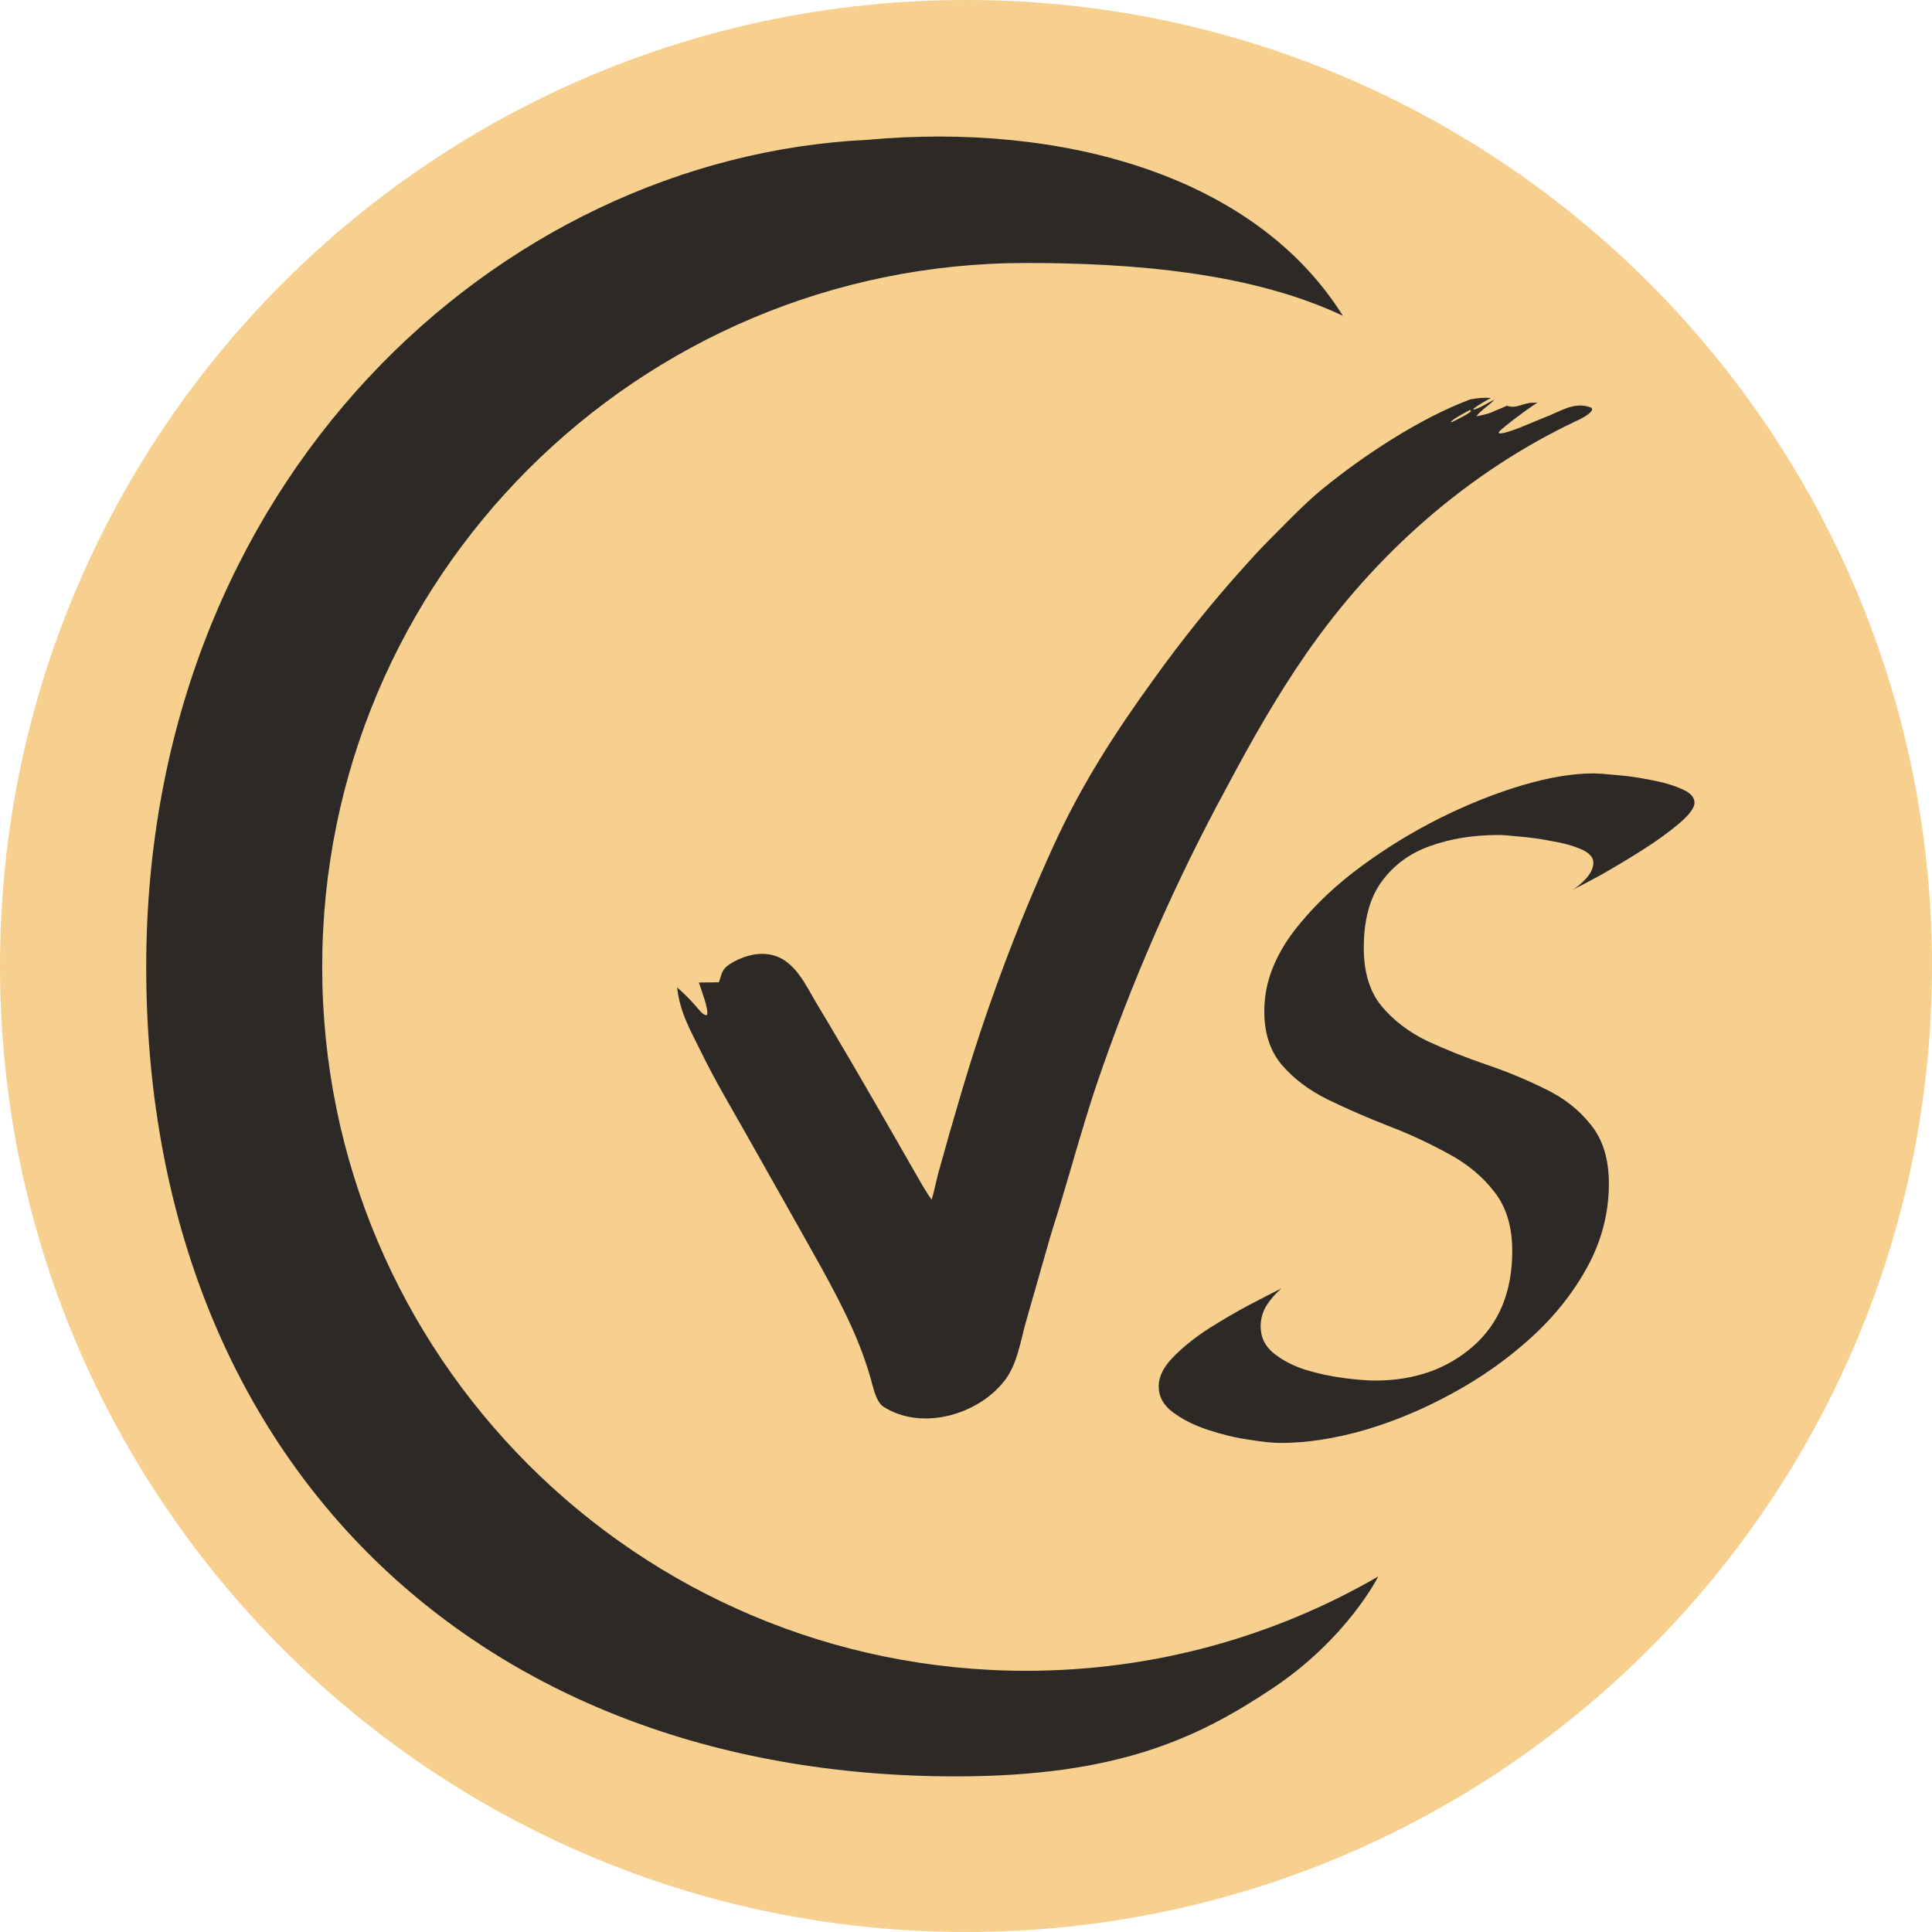
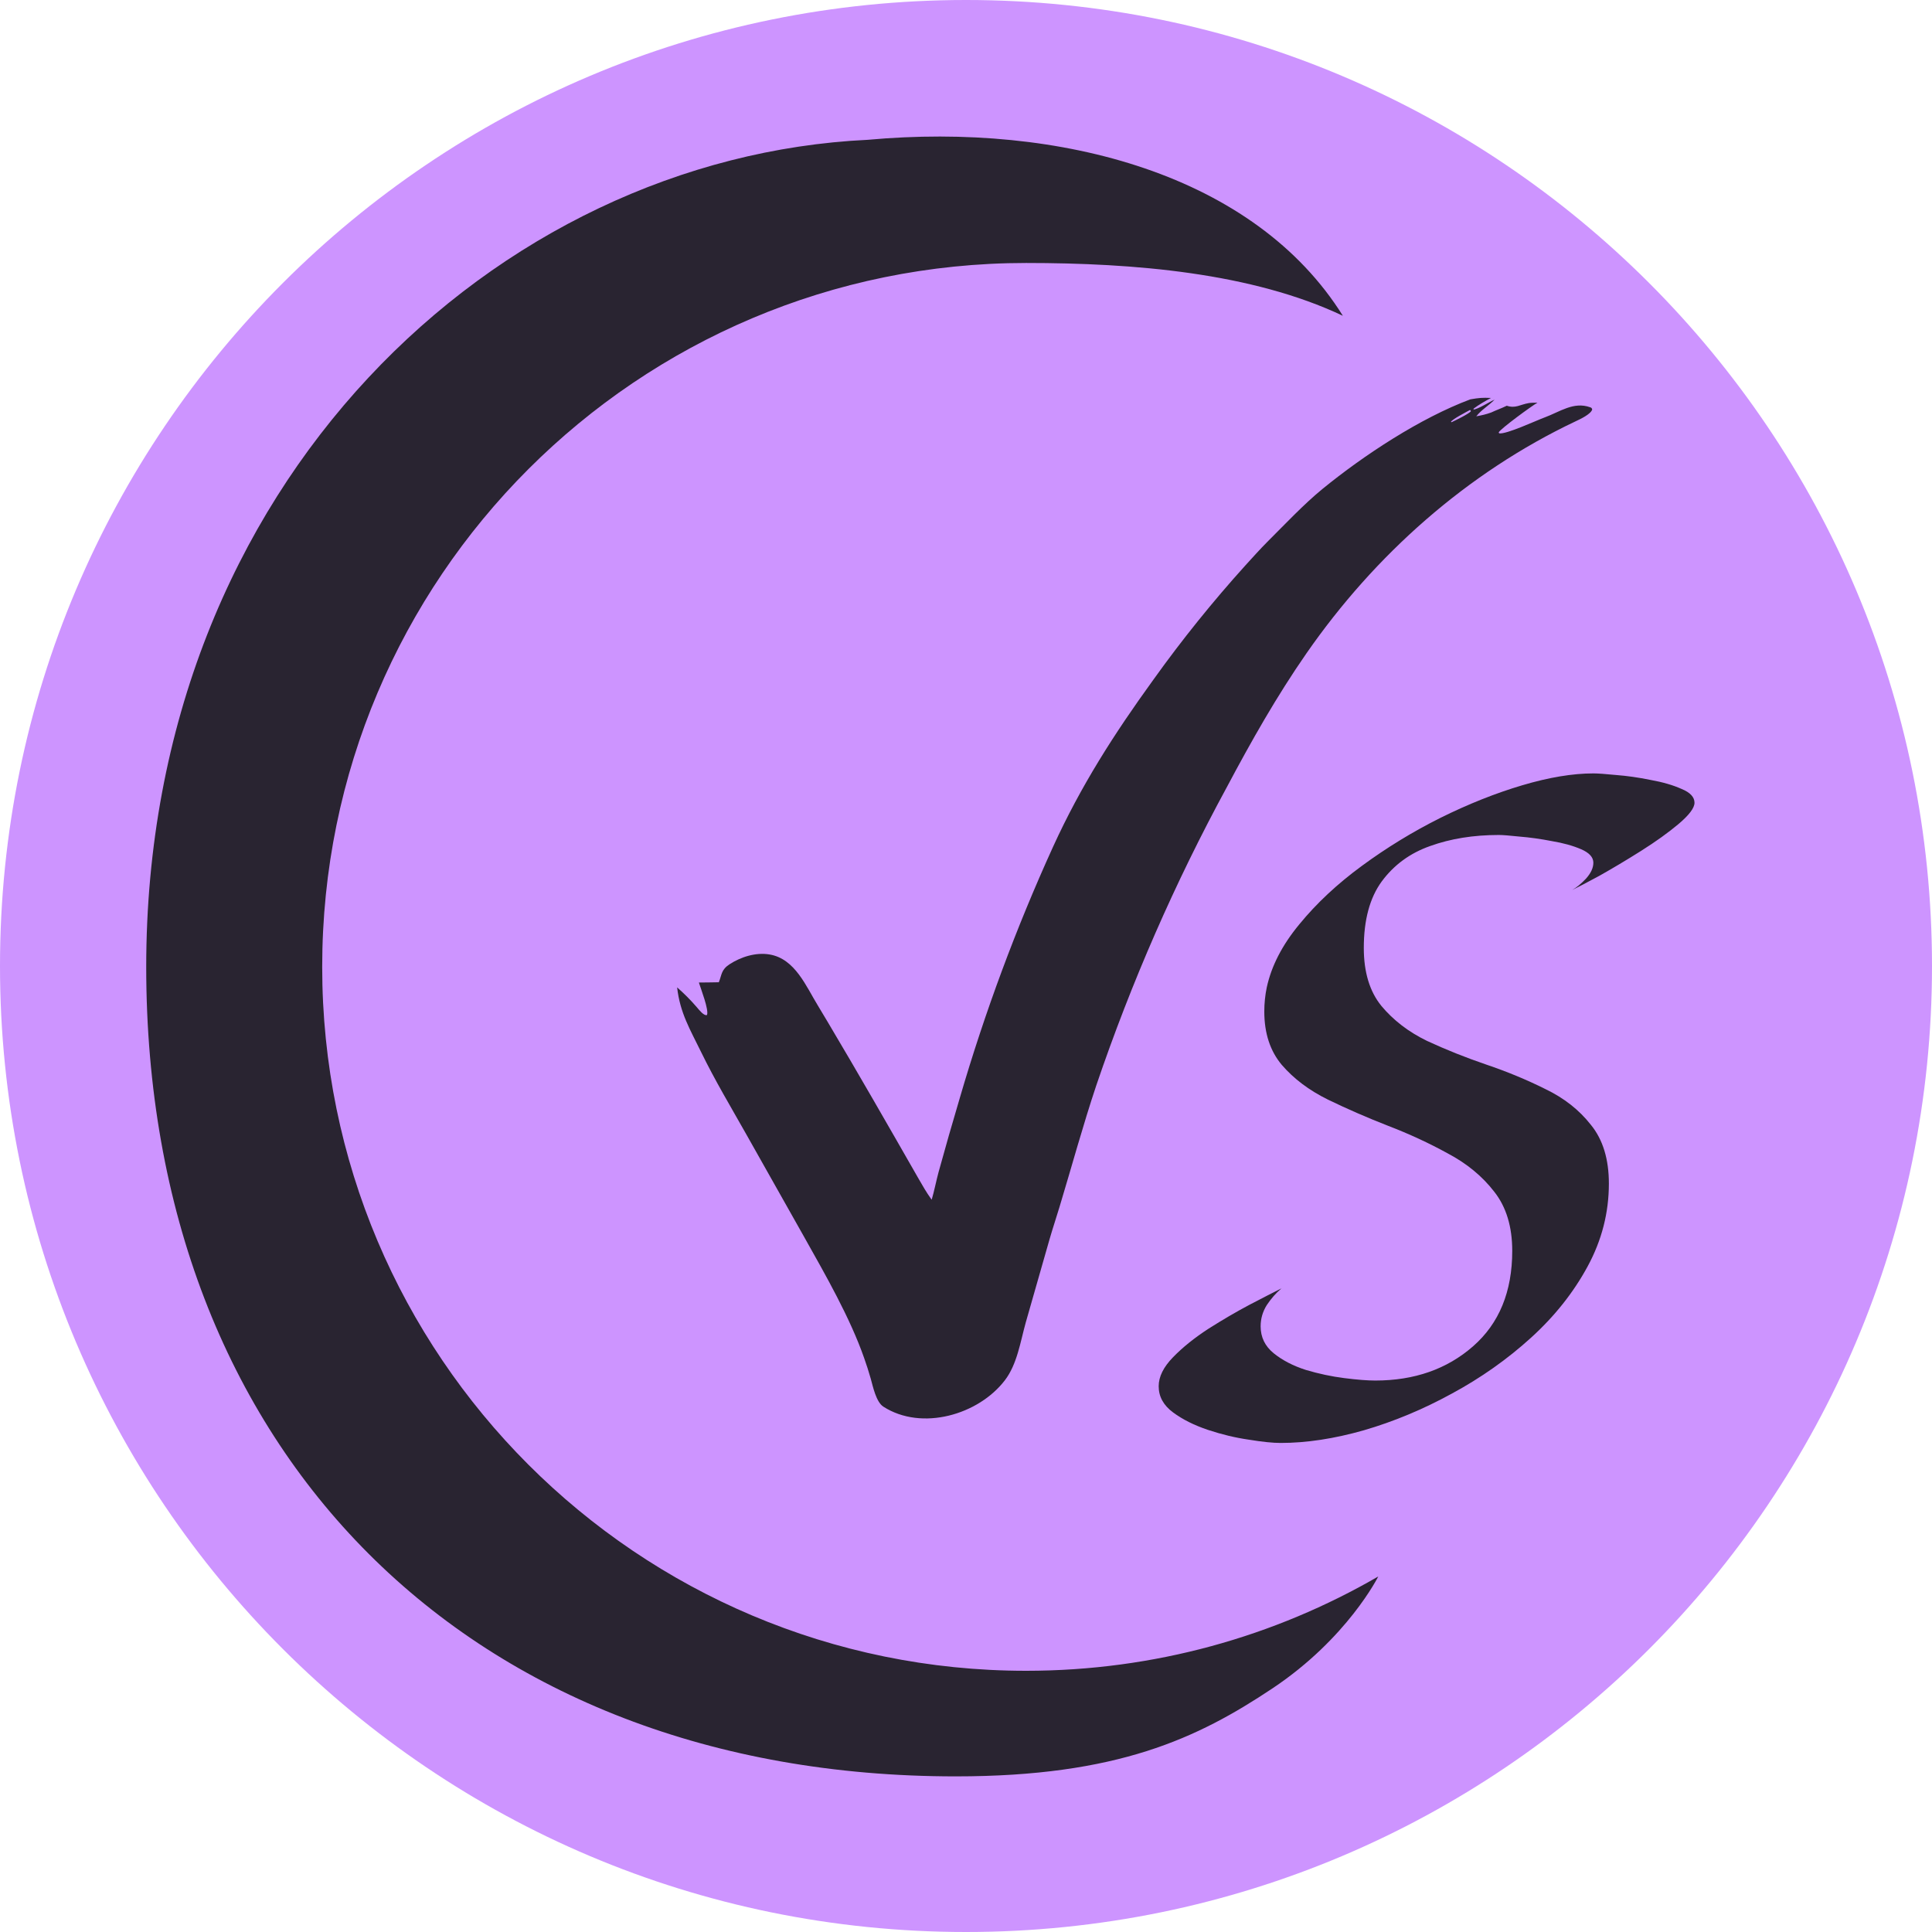
<svg xmlns="http://www.w3.org/2000/svg" width="60" height="60" viewBox="0 0 60 60" fill="none">
-   <path d="M60 30C60 46.569 46.569 60 30 60C13.431 60 0 46.569 0 30C0 13.431 13.431 0 30 0C46.569 0 60 13.431 60 30Z" fill="#F7D08F" />
+   <path d="M60 30C60 46.569 46.569 60 30 60C13.431 60 0 46.569 0 30C0 13.431 13.431 0 30 0C46.569 0 60 13.431 60 30Z" fill="#CD94FF" />
  <path d="M52.624 24.93C52.624 25.091 52.459 25.31 52.13 25.589C51.809 25.859 51.421 26.137 50.965 26.425C50.509 26.712 50.079 26.969 49.673 27.197C49.268 27.416 48.985 27.564 48.825 27.64C48.96 27.564 49.104 27.446 49.255 27.286C49.407 27.117 49.483 26.952 49.483 26.792C49.483 26.623 49.357 26.484 49.104 26.374C48.85 26.264 48.546 26.18 48.192 26.121C47.846 26.053 47.512 26.007 47.191 25.981C46.879 25.948 46.664 25.931 46.546 25.931C45.761 25.931 45.051 26.045 44.418 26.273C43.793 26.492 43.291 26.859 42.911 27.374C42.54 27.881 42.354 28.569 42.354 29.439C42.354 30.19 42.535 30.789 42.898 31.237C43.27 31.684 43.743 32.047 44.317 32.326C44.899 32.596 45.511 32.841 46.153 33.06C46.803 33.28 47.415 33.533 47.989 33.82C48.572 34.099 49.044 34.47 49.407 34.934C49.779 35.39 49.965 35.998 49.965 36.758C49.965 37.661 49.745 38.518 49.306 39.328C48.867 40.139 48.281 40.878 47.546 41.545C46.812 42.212 45.993 42.79 45.089 43.279C44.194 43.769 43.283 44.149 42.354 44.419C41.434 44.681 40.573 44.812 39.771 44.812C39.526 44.812 39.197 44.778 38.783 44.71C38.369 44.651 37.947 44.55 37.517 44.407C37.086 44.263 36.723 44.081 36.428 43.862C36.132 43.642 35.984 43.372 35.984 43.051C35.984 42.756 36.132 42.456 36.428 42.152C36.731 41.84 37.099 41.545 37.529 41.266C37.968 40.987 38.395 40.738 38.808 40.519C39.23 40.299 39.56 40.13 39.796 40.012C39.627 40.156 39.475 40.329 39.34 40.532C39.214 40.734 39.15 40.954 39.15 41.19C39.15 41.528 39.285 41.806 39.555 42.026C39.826 42.245 40.159 42.418 40.556 42.545C40.953 42.663 41.349 42.748 41.746 42.798C42.143 42.849 42.464 42.874 42.709 42.874C43.924 42.874 44.937 42.52 45.748 41.81C46.558 41.101 46.964 40.114 46.964 38.847C46.964 38.096 46.778 37.484 46.406 37.011C46.035 36.53 45.554 36.133 44.963 35.821C44.38 35.5 43.76 35.213 43.101 34.96C42.451 34.706 41.831 34.436 41.24 34.149C40.657 33.862 40.18 33.503 39.809 33.073C39.446 32.642 39.264 32.089 39.264 31.414C39.264 31.161 39.289 30.912 39.34 30.667C39.484 30 39.821 29.346 40.353 28.704C40.885 28.054 41.531 27.45 42.291 26.893C43.059 26.328 43.874 25.829 44.735 25.399C45.604 24.968 46.453 24.631 47.28 24.386C48.107 24.141 48.842 24.019 49.483 24.019C49.618 24.019 49.855 24.035 50.193 24.069C50.53 24.095 50.885 24.145 51.256 24.221C51.636 24.289 51.957 24.382 52.219 24.5C52.489 24.61 52.624 24.753 52.624 24.93Z" fill="#18181B" fill-opacity="0.9" />
  <path d="M26.948 4.342C32.96 3.795 38.971 5.435 41.704 9.807C38.872 8.467 35.207 8.167 31.867 8.167C19.793 8.167 10.006 17.954 10.006 30.028C10.006 42.101 19.793 51.888 31.867 51.888C35.851 51.888 39.586 50.821 42.803 48.959C42.803 48.959 41.846 50.882 39.518 52.434C37.19 53.986 34.703 55.167 29.681 55.167C14.589 55.167 4.541 45.119 4.541 30.028C4.541 14.936 15.471 4.887 26.948 4.342Z" fill="#18181B" fill-opacity="0.9" />
  <path d="M45.663 12.402C45.936 12.356 46.029 12.346 46.304 12.359C46.132 12.45 45.918 12.573 45.763 12.691L45.769 12.713L45.73 12.728C45.919 12.706 46.24 12.485 46.416 12.411C46.227 12.603 46.004 12.728 45.847 12.929C46.029 12.895 46.135 12.873 46.309 12.811C46.46 12.739 46.622 12.684 46.795 12.6C47.064 12.693 47.208 12.563 47.478 12.518C47.561 12.505 47.662 12.506 47.747 12.506C47.572 12.603 46.606 13.31 46.543 13.428L46.557 13.458C46.779 13.495 47.711 13.058 47.98 12.96C48.44 12.791 48.87 12.464 49.383 12.648C49.437 12.668 49.429 12.671 49.448 12.716C49.405 12.864 49.073 13.018 48.938 13.081C45.553 14.684 42.692 17.236 40.571 20.293C39.65 21.62 38.859 23.018 38.102 24.443C36.488 27.412 35.132 30.512 34.046 33.709C33.632 34.947 33.285 36.223 32.907 37.473C32.806 37.809 32.694 38.142 32.597 38.478L31.853 41.081C31.688 41.675 31.588 42.366 31.21 42.862C30.389 43.939 28.627 44.45 27.435 43.686C27.208 43.541 27.11 43.06 27.041 42.813C26.98 42.598 26.911 42.384 26.836 42.173C26.399 40.921 25.63 39.583 24.982 38.429L23.176 35.226C22.696 34.374 22.205 33.557 21.775 32.675C21.435 31.977 21.118 31.46 21.029 30.664C21.251 30.86 21.449 31.057 21.641 31.281C21.703 31.353 21.863 31.561 21.957 31.521C22.018 31.356 21.769 30.719 21.704 30.513C21.891 30.516 22.129 30.505 22.324 30.505C22.419 30.27 22.393 30.12 22.654 29.948C23.009 29.716 23.473 29.57 23.899 29.642C24.694 29.775 25.035 30.637 25.409 31.244C25.509 31.407 25.607 31.573 25.705 31.738C26.664 33.35 27.596 34.979 28.528 36.607C28.643 36.809 28.78 37.045 28.915 37.231L28.934 37.258C29.006 37.022 29.076 36.668 29.147 36.405C29.359 35.634 29.58 34.864 29.808 34.097C30.585 31.434 31.552 28.828 32.702 26.301C33.571 24.397 34.601 22.791 35.827 21.098C36.708 19.867 37.659 18.686 38.674 17.562C38.873 17.343 39.153 17.032 39.359 16.827C39.889 16.299 40.496 15.654 41.07 15.185C42.361 14.132 44.105 12.985 45.663 12.402ZM45.079 13.112C45.187 13.062 45.625 12.85 45.68 12.771C45.662 12.738 45.673 12.741 45.65 12.733C45.538 12.795 45.097 13.021 45.06 13.103L45.079 13.112Z" fill="#18181B" fill-opacity="0.9" />
</svg>
